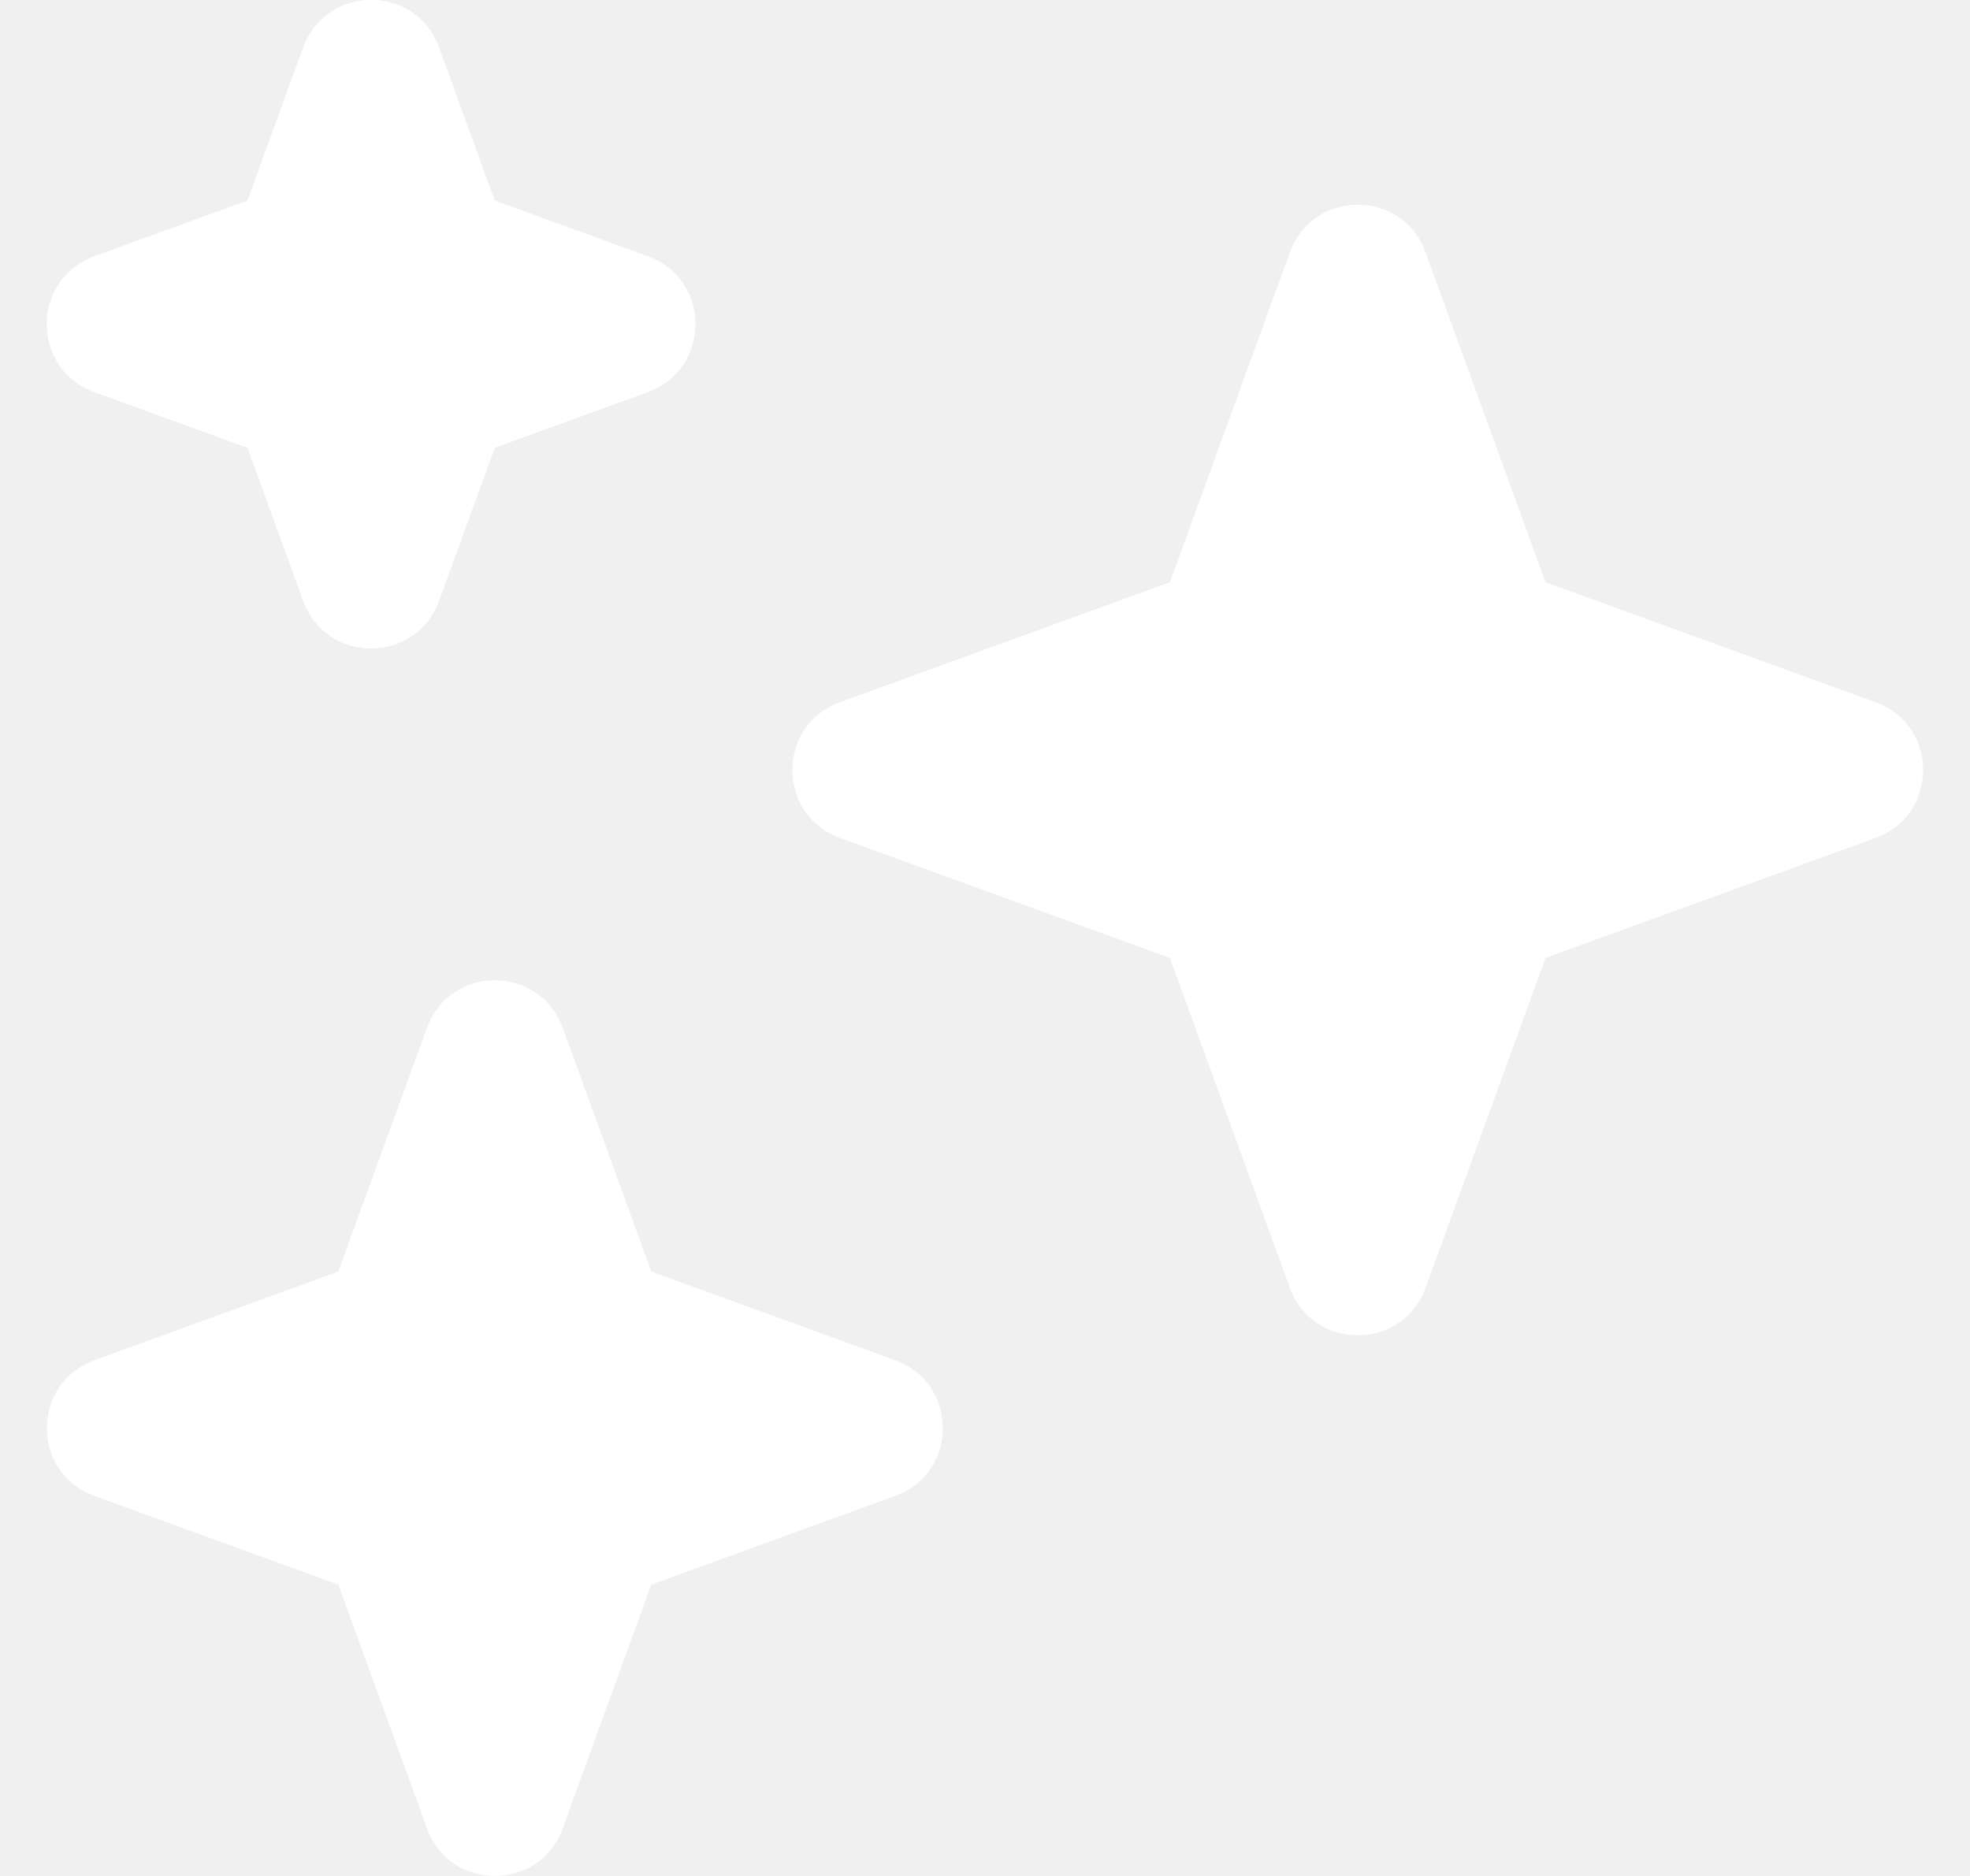
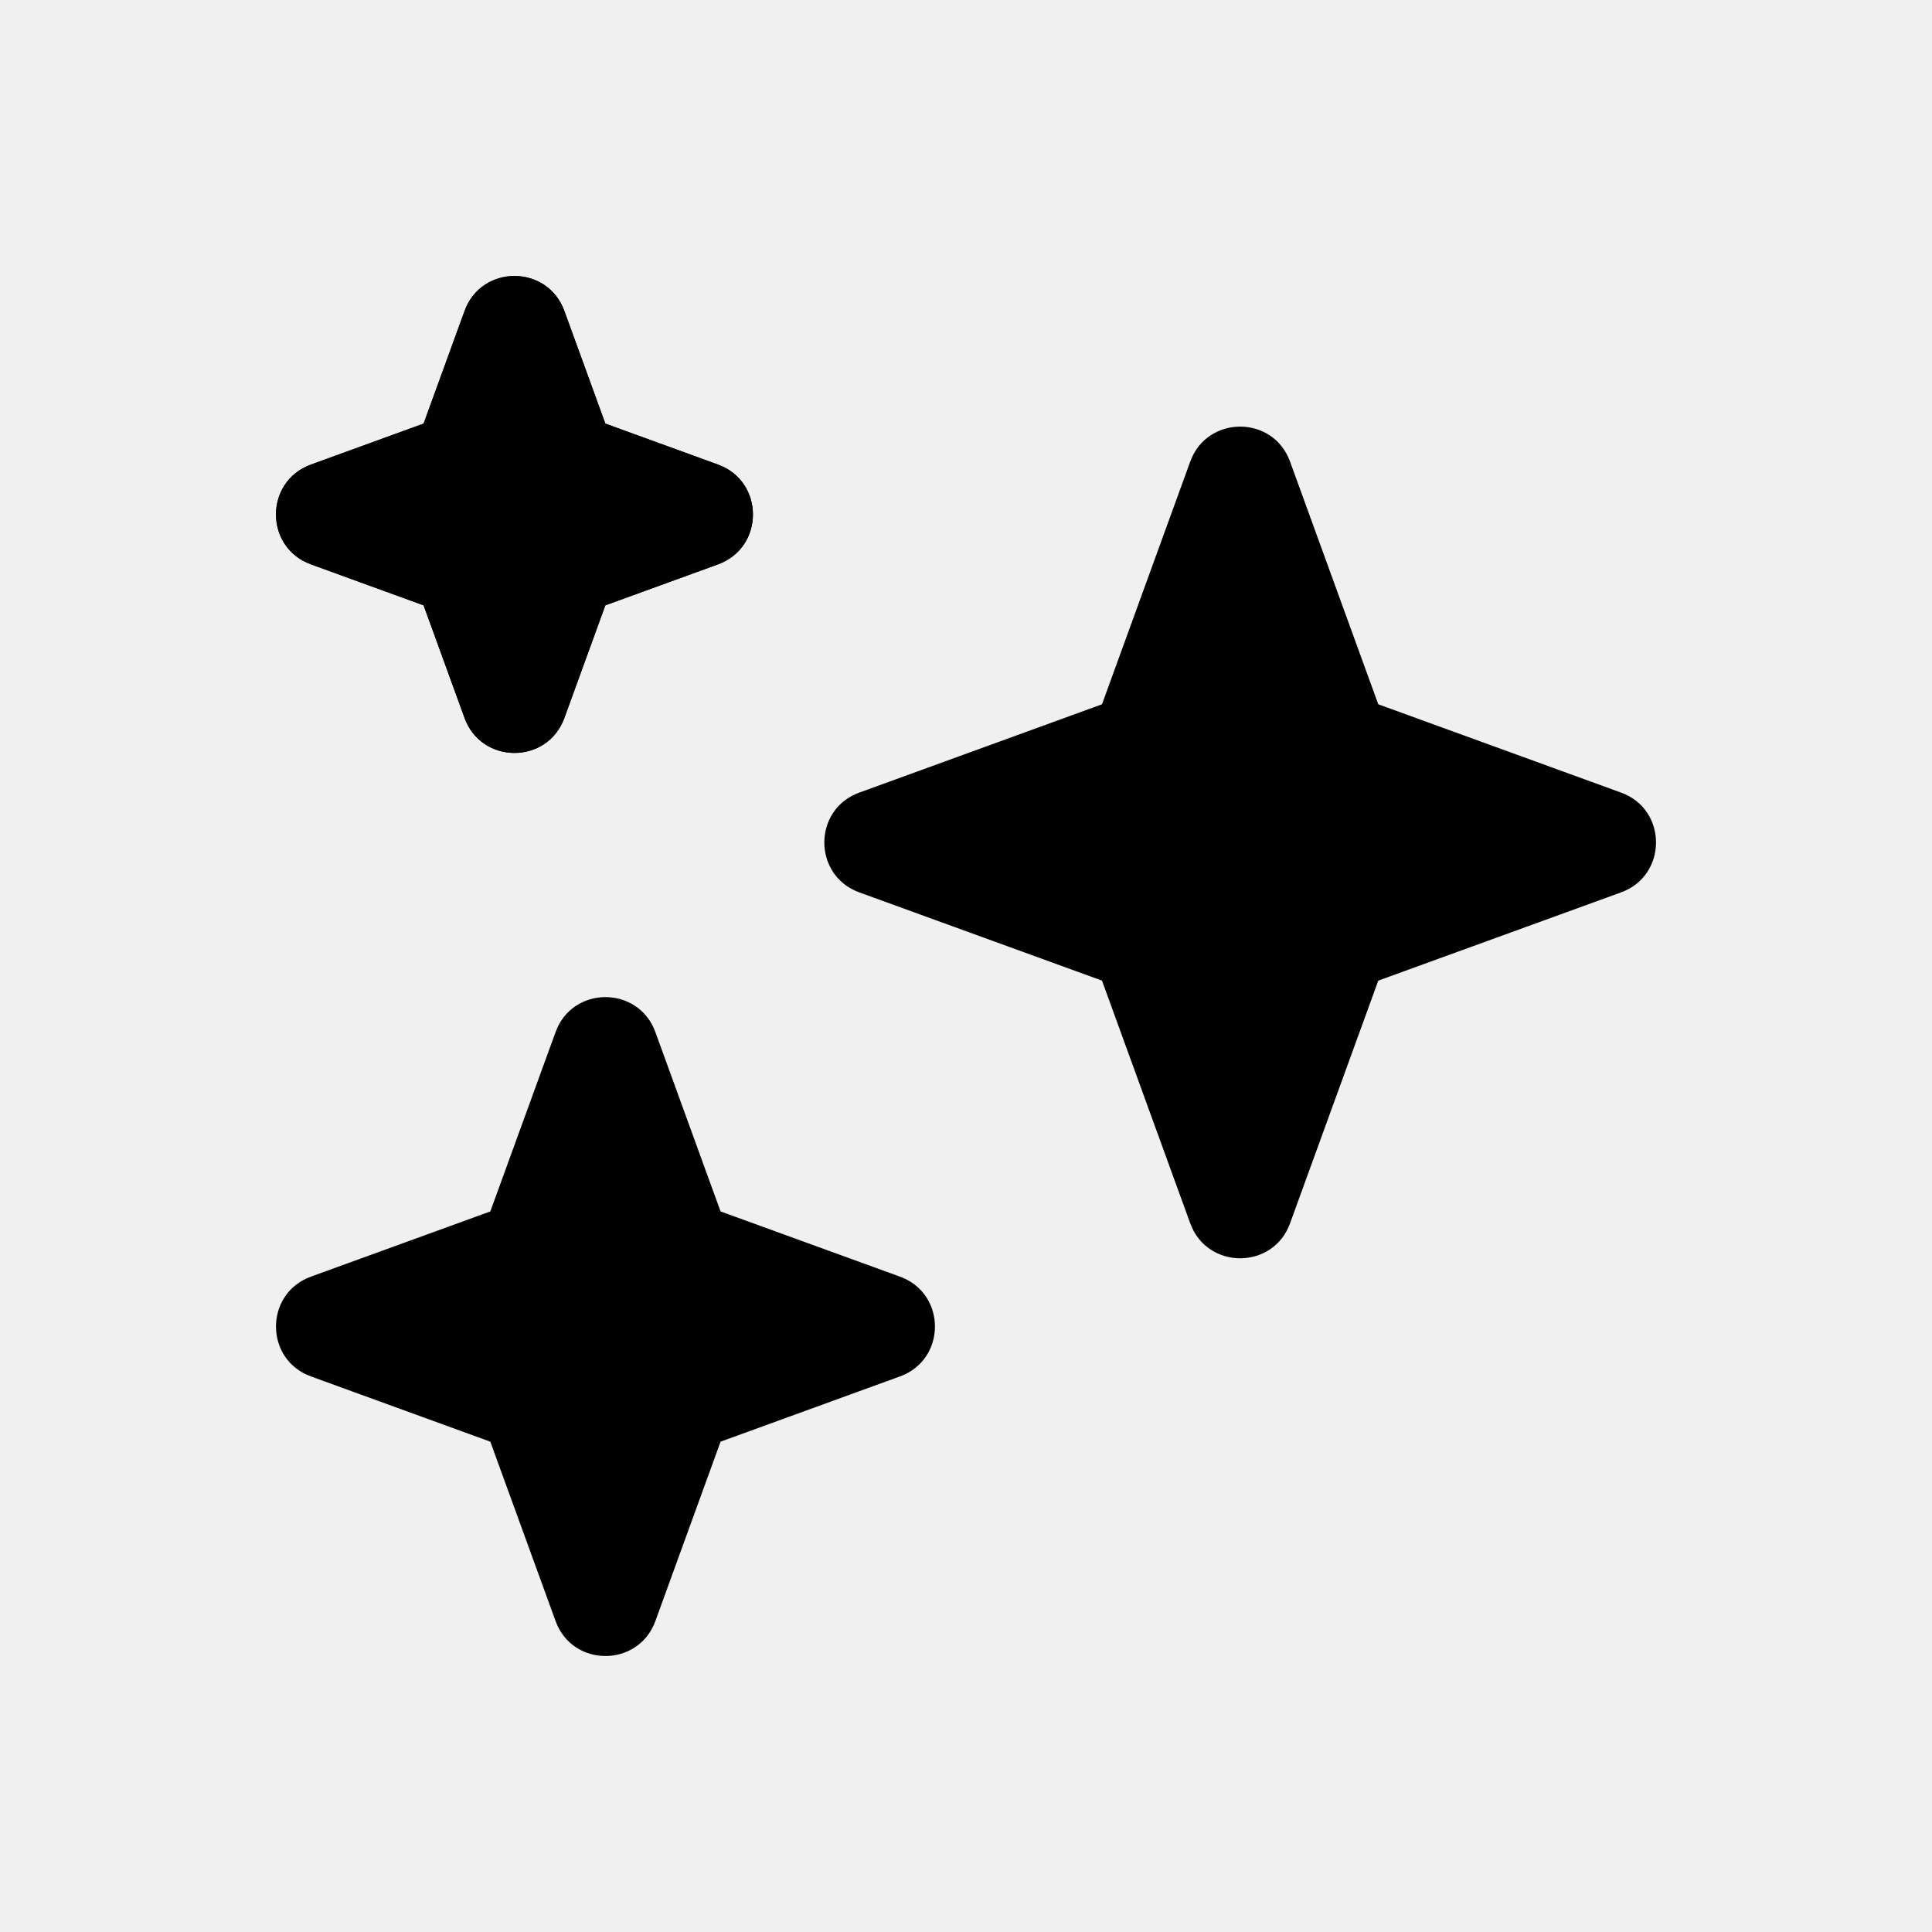
- <svg xmlns="http://www.w3.org/2000/svg" width="21" height="20" viewBox="0 0 21 20" fill="none">
-   <path d="M2.639 2.139L1.006 2.733C0.331 2.979 0.331 3.933 1.006 4.179L2.639 4.773L3.233 6.406C3.479 7.081 4.433 7.081 4.679 6.406L5.273 4.773L6.906 4.179C7.581 3.933 7.581 2.979 6.906 2.733L5.273 2.139L4.679 0.506C4.433 -0.169 3.479 -0.169 3.233 0.506L2.639 2.139Z" fill="white" />
-   <path d="M8.953 7.487L12.471 6.207L13.75 2.689C13.996 2.014 14.951 2.014 15.196 2.689L16.475 6.207L19.994 7.487C20.669 7.732 20.669 8.687 19.994 8.933L16.475 10.212L15.196 13.73C14.951 14.405 13.996 14.405 13.75 13.73L12.471 10.212L8.953 8.933C8.278 8.687 8.278 7.732 8.953 7.487Z" fill="white" />
-   <path d="M1.006 14.502L3.606 13.557L4.552 10.957C4.797 10.282 5.752 10.282 5.998 10.957L6.943 13.557L9.543 14.502C10.219 14.748 10.219 15.703 9.543 15.948L6.943 16.894L5.998 19.494C5.752 20.169 4.797 20.169 4.552 19.494L3.606 16.894L1.006 15.948C0.331 15.703 0.331 14.748 1.006 14.502Z" fill="white" />
-   <path d="M2.639 2.139L1.006 2.733C0.331 2.979 0.331 3.933 1.006 4.179L2.639 4.773L3.233 6.406C3.479 7.081 4.433 7.081 4.679 6.406L5.273 4.773L6.906 4.179C7.581 3.933 7.581 2.979 6.906 2.733L5.273 2.139L4.679 0.506C4.433 -0.169 3.479 -0.169 3.233 0.506L2.639 2.139Z" fill="white" />
+ <svg xmlns="http://www.w3.org/2000/svg" width="28" height="28" viewBox="0 0 28 28" fill="none">
+   <path d="M6.139 6.139L4.506 6.733C3.831 6.979 3.831 7.933 4.506 8.179L6.139 8.773L6.733 10.406C6.979 11.081 7.933 11.081 8.179 10.406L8.773 8.773L10.406 8.179C11.081 7.933 11.081 6.979 10.406 6.733L8.773 6.139L8.179 4.506C7.933 3.831 6.979 3.831 6.733 4.506L6.139 6.139Z" fill="currentColor" />
+   <path d="M12.453 11.487L15.971 10.207L17.25 6.689C17.496 6.014 18.451 6.014 18.696 6.689L19.975 10.207L23.494 11.487C24.169 11.732 24.169 12.687 23.494 12.933L19.975 14.212L18.696 17.73C18.451 18.405 17.496 18.405 17.25 17.73L15.971 14.212L12.453 12.933C11.778 12.687 11.778 11.732 12.453 11.487Z" fill="currentColor" />
+   <path d="M4.506 18.502L7.106 17.557L8.052 14.957C8.297 14.282 9.252 14.282 9.498 14.957L10.443 17.557L13.043 18.502C13.719 18.748 13.719 19.703 13.043 19.948L10.443 20.894L9.498 23.494C9.252 24.169 8.297 24.169 8.052 23.494L7.106 20.894L4.506 19.948C3.831 19.703 3.831 18.748 4.506 18.502Z" fill="currentColor" />
+   <path d="M6.139 6.139L4.506 6.733C3.831 6.979 3.831 7.933 4.506 8.179L6.139 8.773L6.733 10.406C6.979 11.081 7.933 11.081 8.179 10.406L8.773 8.773L10.406 8.179C11.081 7.933 11.081 6.979 10.406 6.733L8.773 6.139L8.179 4.506C7.933 3.831 6.979 3.831 6.733 4.506L6.139 6.139Z" fill="currentColor" />
</svg>
